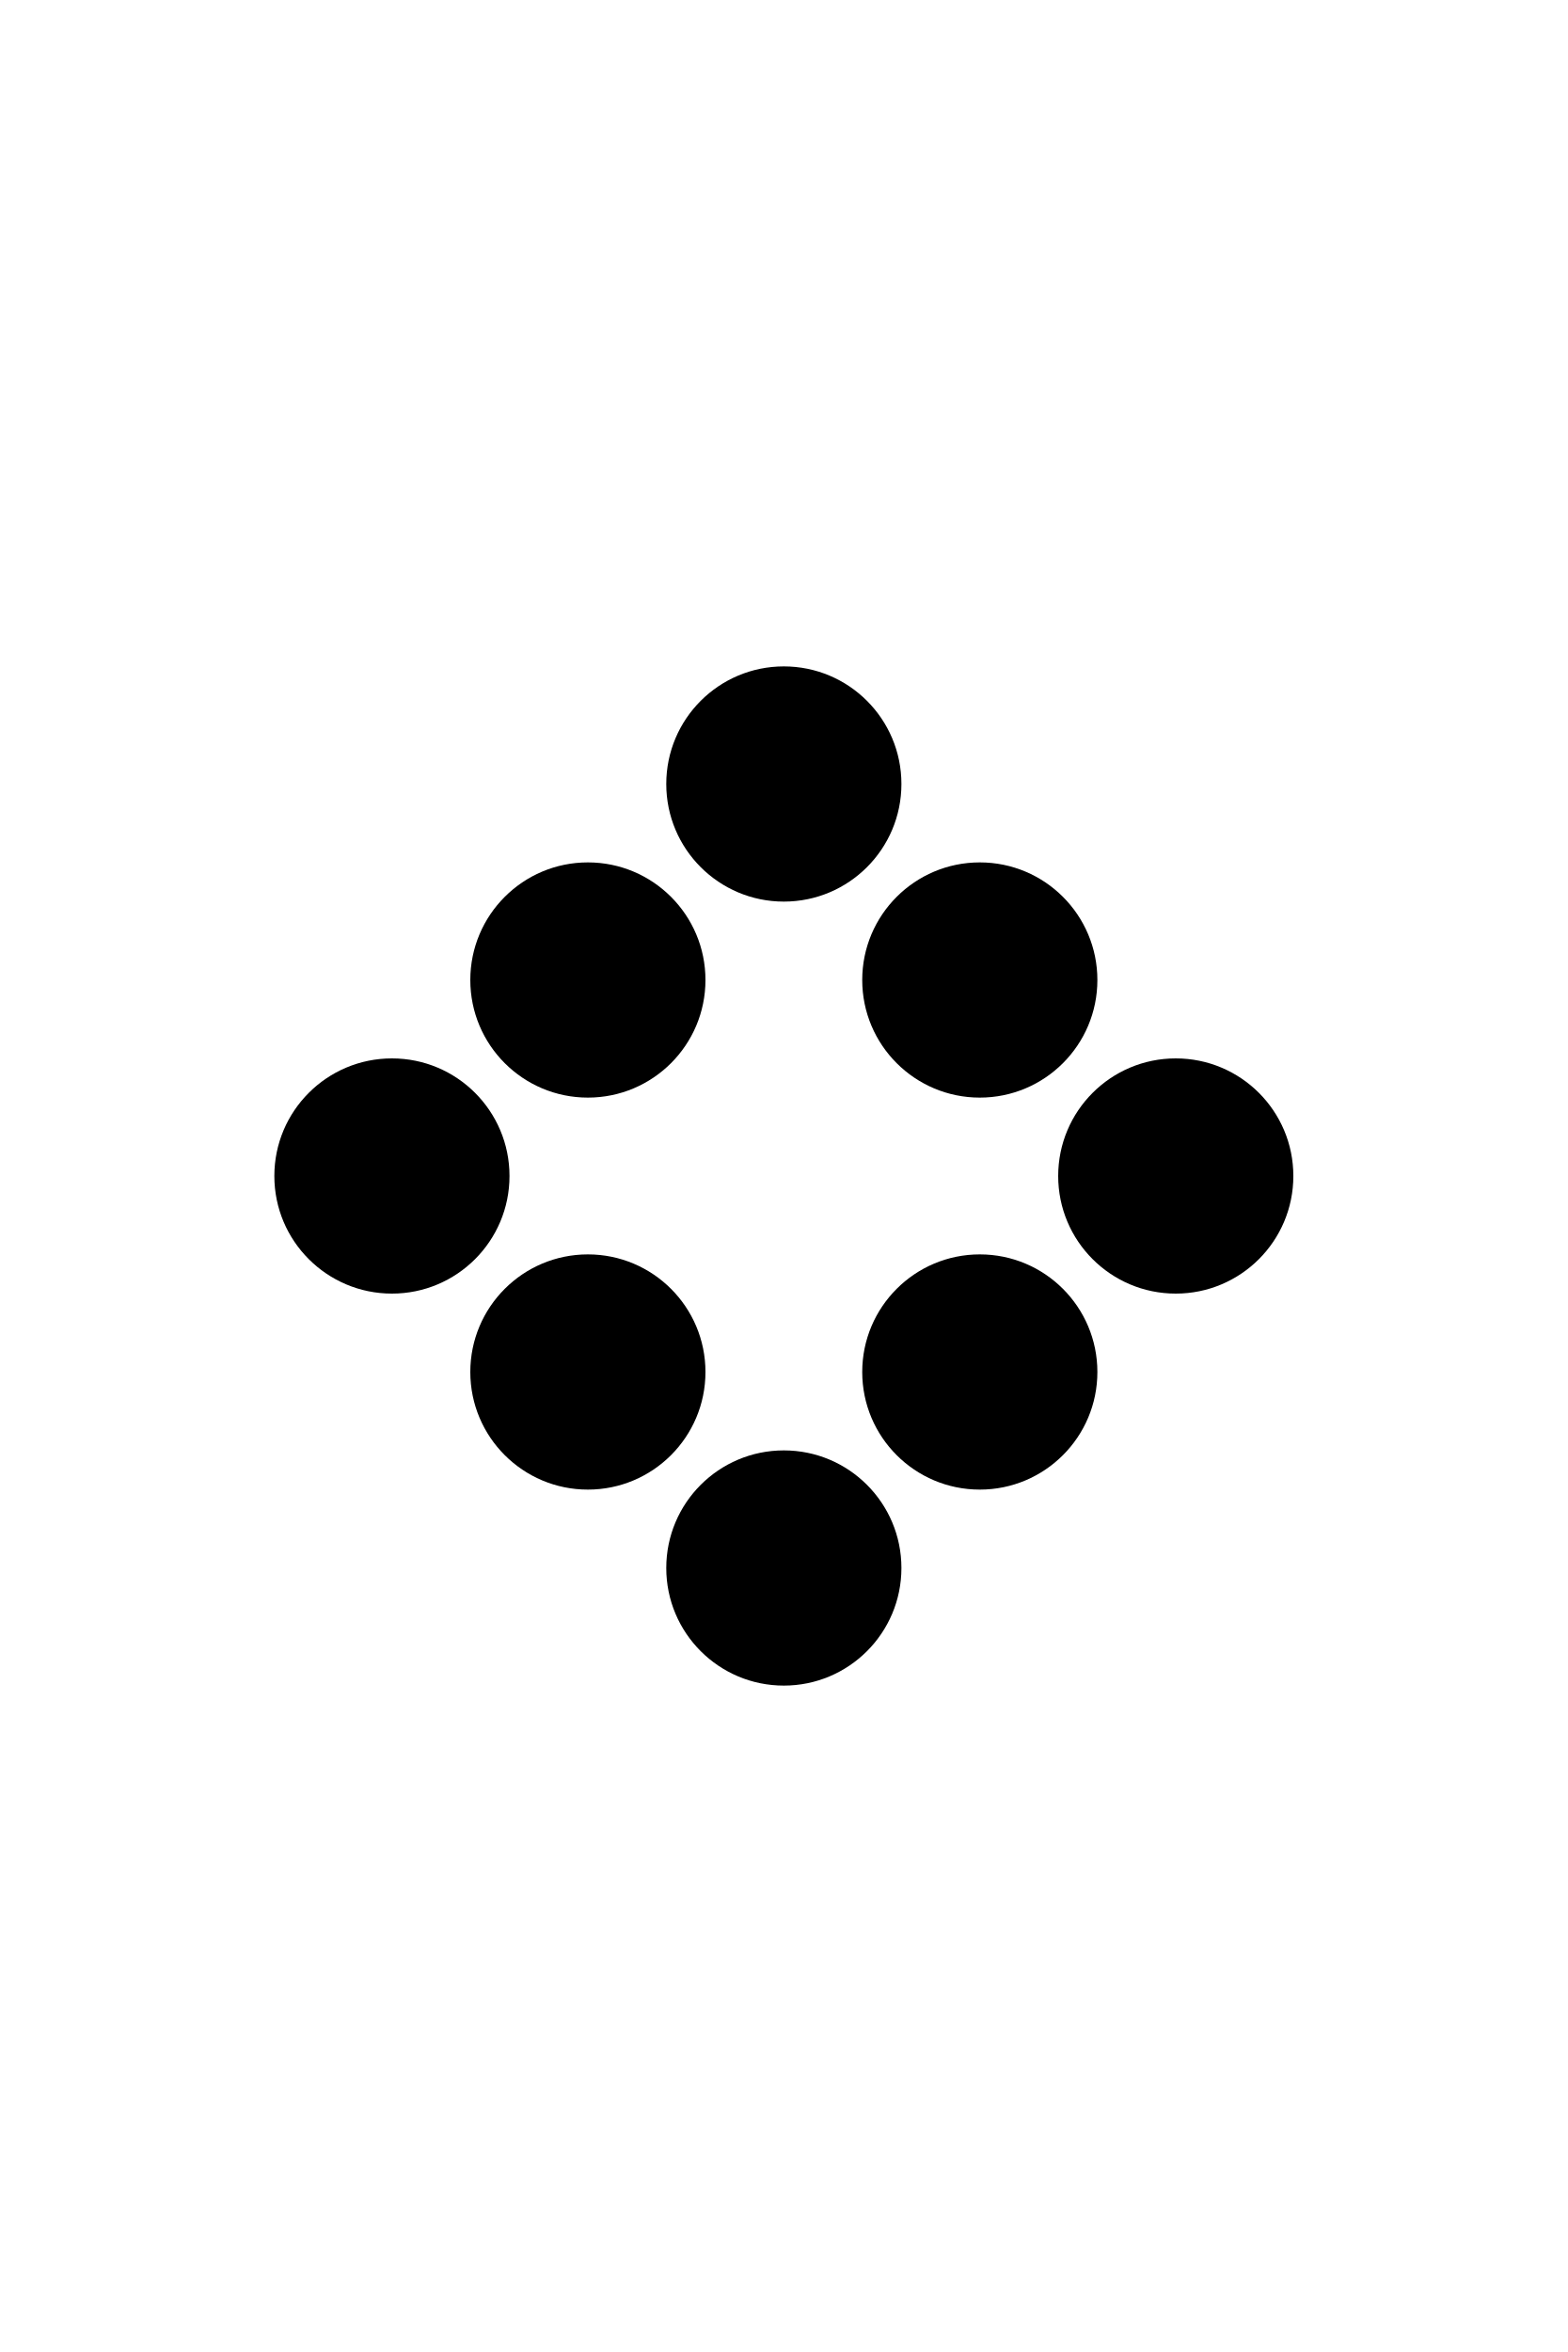
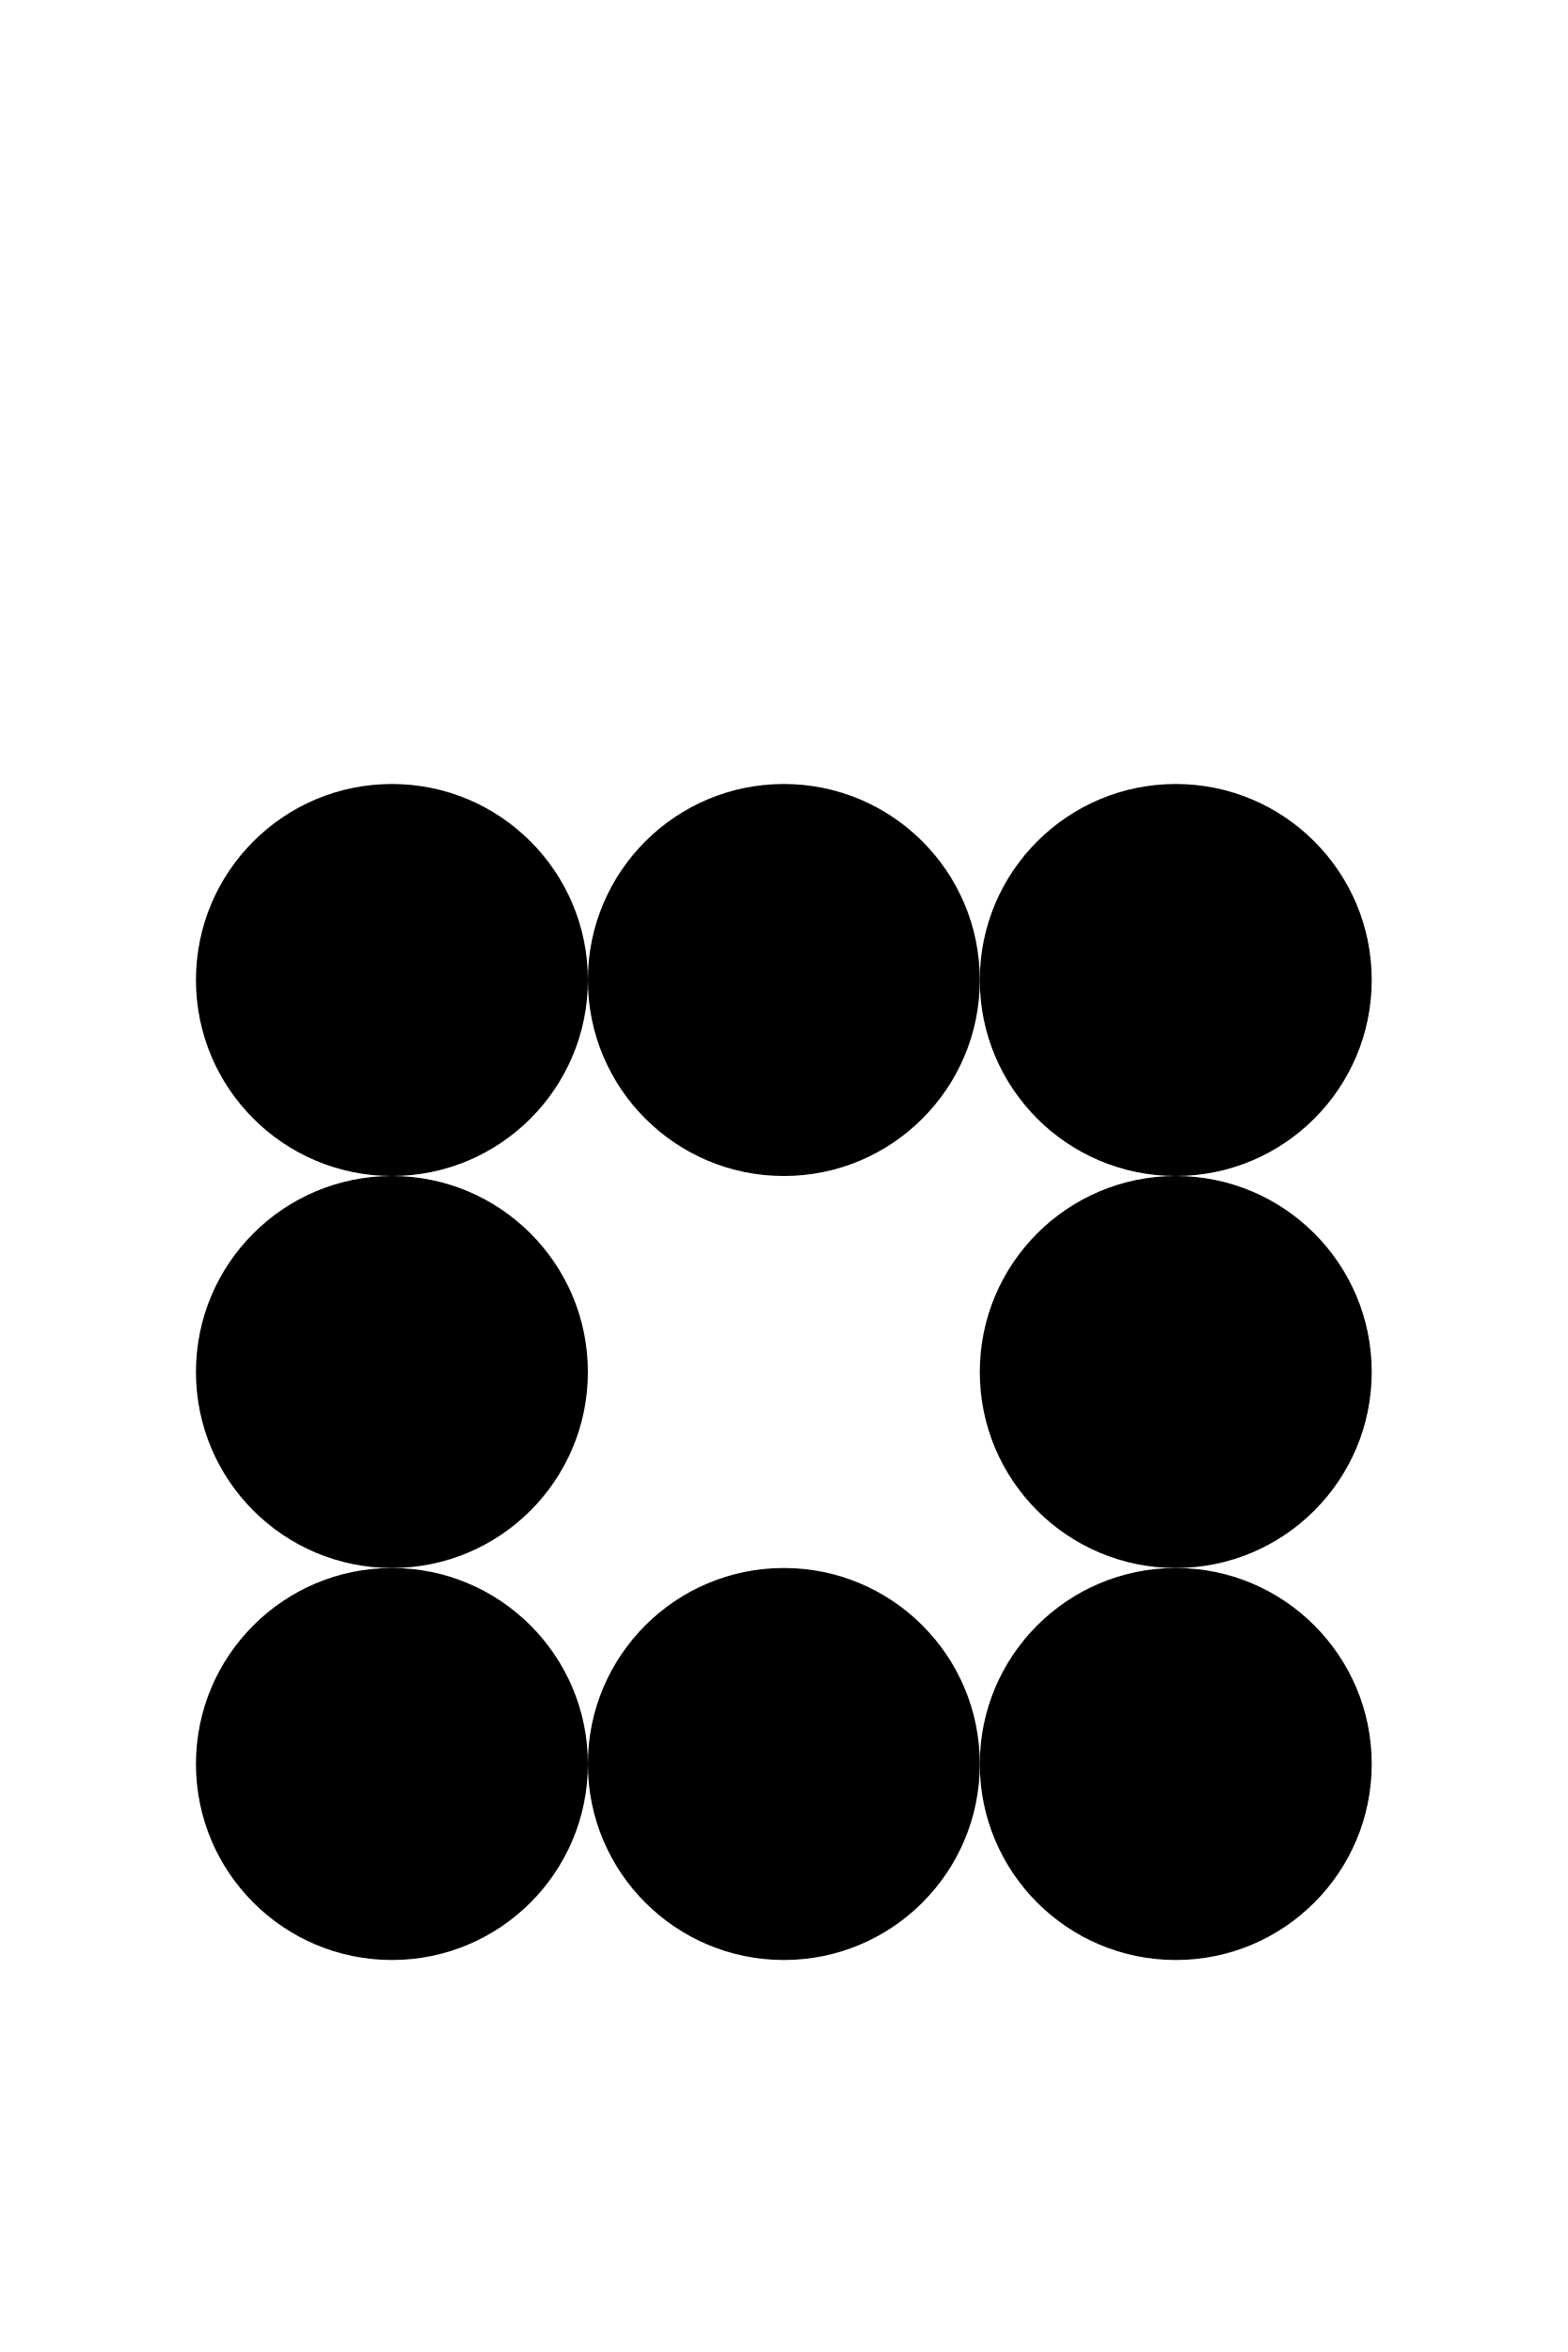
<svg xmlns="http://www.w3.org/2000/svg" version="1.1" baseProfile="full" width="200" height="300">
-   <circle cx="150" cy="150" r="15" fill="black" />
-   <circle cx="50" cy="150" r="15" fill="black" />
-   <circle cx="75" cy="125" r="15" fill="black" />
-   <circle cx="125" cy="125" r="15" fill="black" />
-   <circle cx="100" cy="100" r="15" fill="black" />
-   <circle cx="75" cy="175" r="15" fill="black" />
-   <circle cx="125" cy="175" r="15" fill="black" />
-   <circle cx="100" cy="200" r="15" fill="black" />
+   <circle cx="100" cy="125" r="25" fill="black" />
+   <circle cx="150" cy="125" r="25" fill="black" />
+   <circle cx="50" cy="125" r="25" fill="black" />
+   <circle cx="150" cy="175" r="25" fill="black" />
+   <circle cx="50" cy="175" r="25" fill="black" />
+   <circle cx="100" cy="225" r="25" fill="black" />
+   <circle cx="150" cy="225" r="25" fill="black" />
+   <circle cx="50" cy="225" r="25" fill="black" />
</svg>
